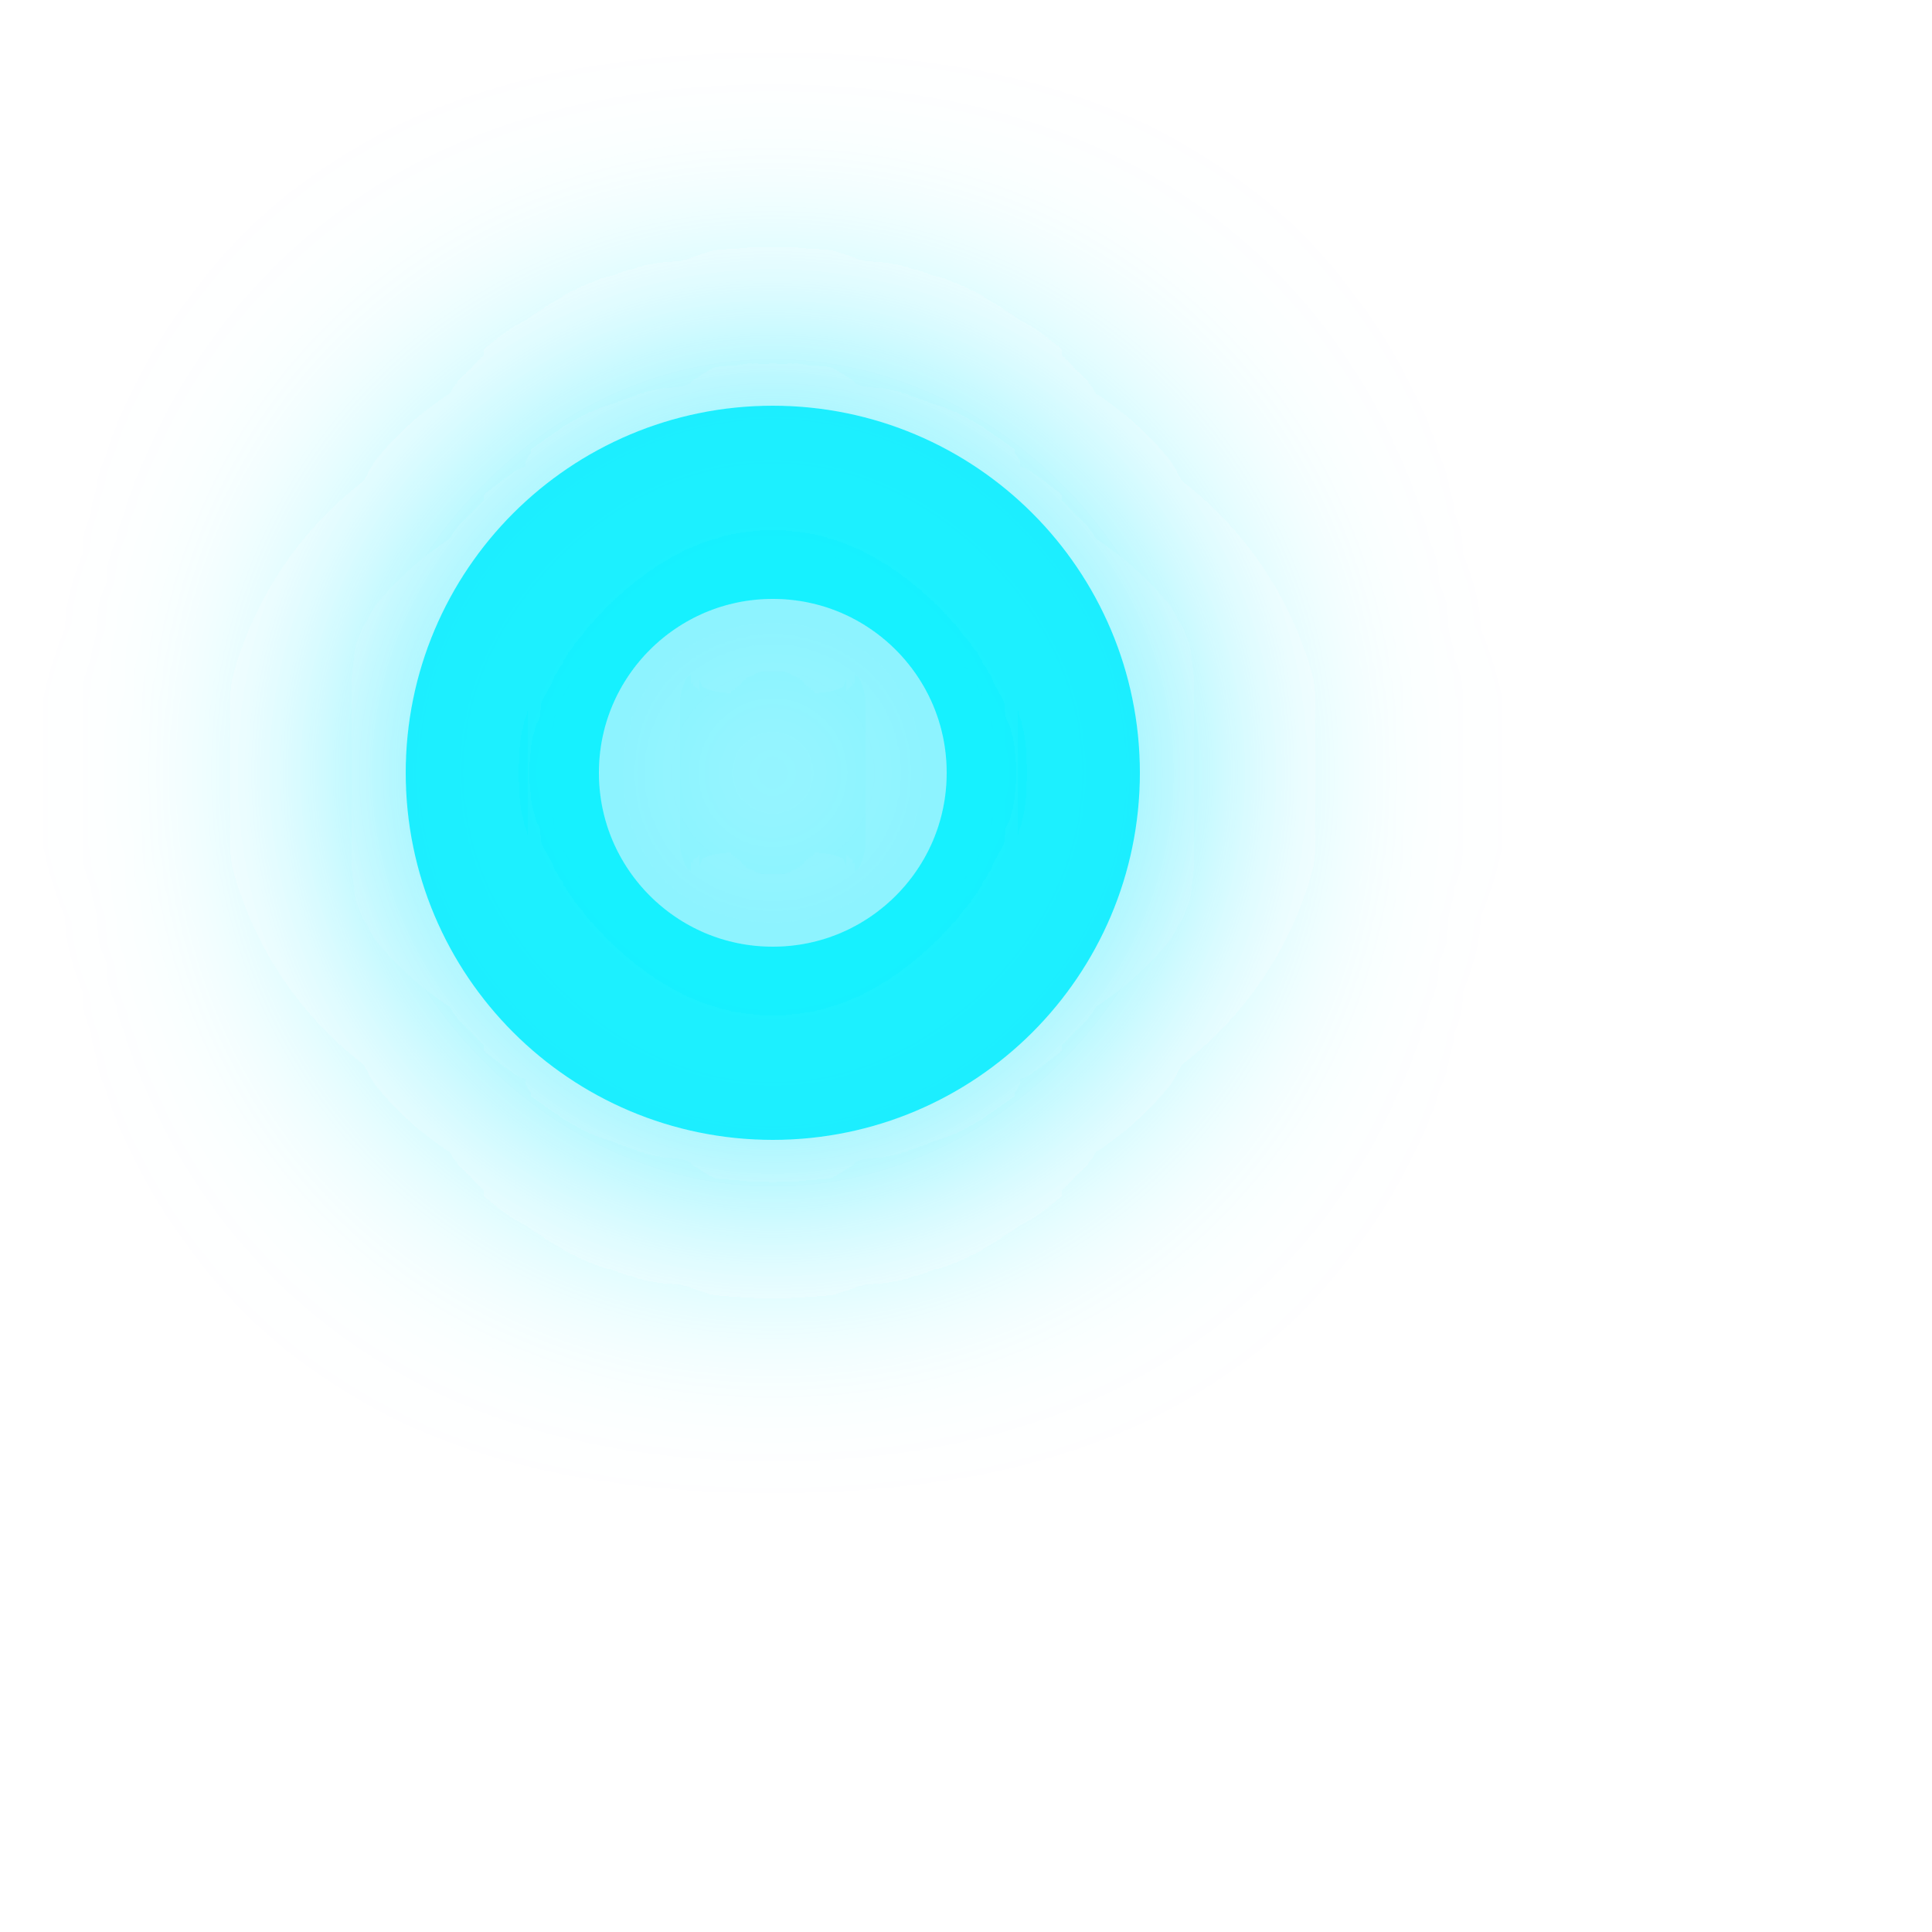
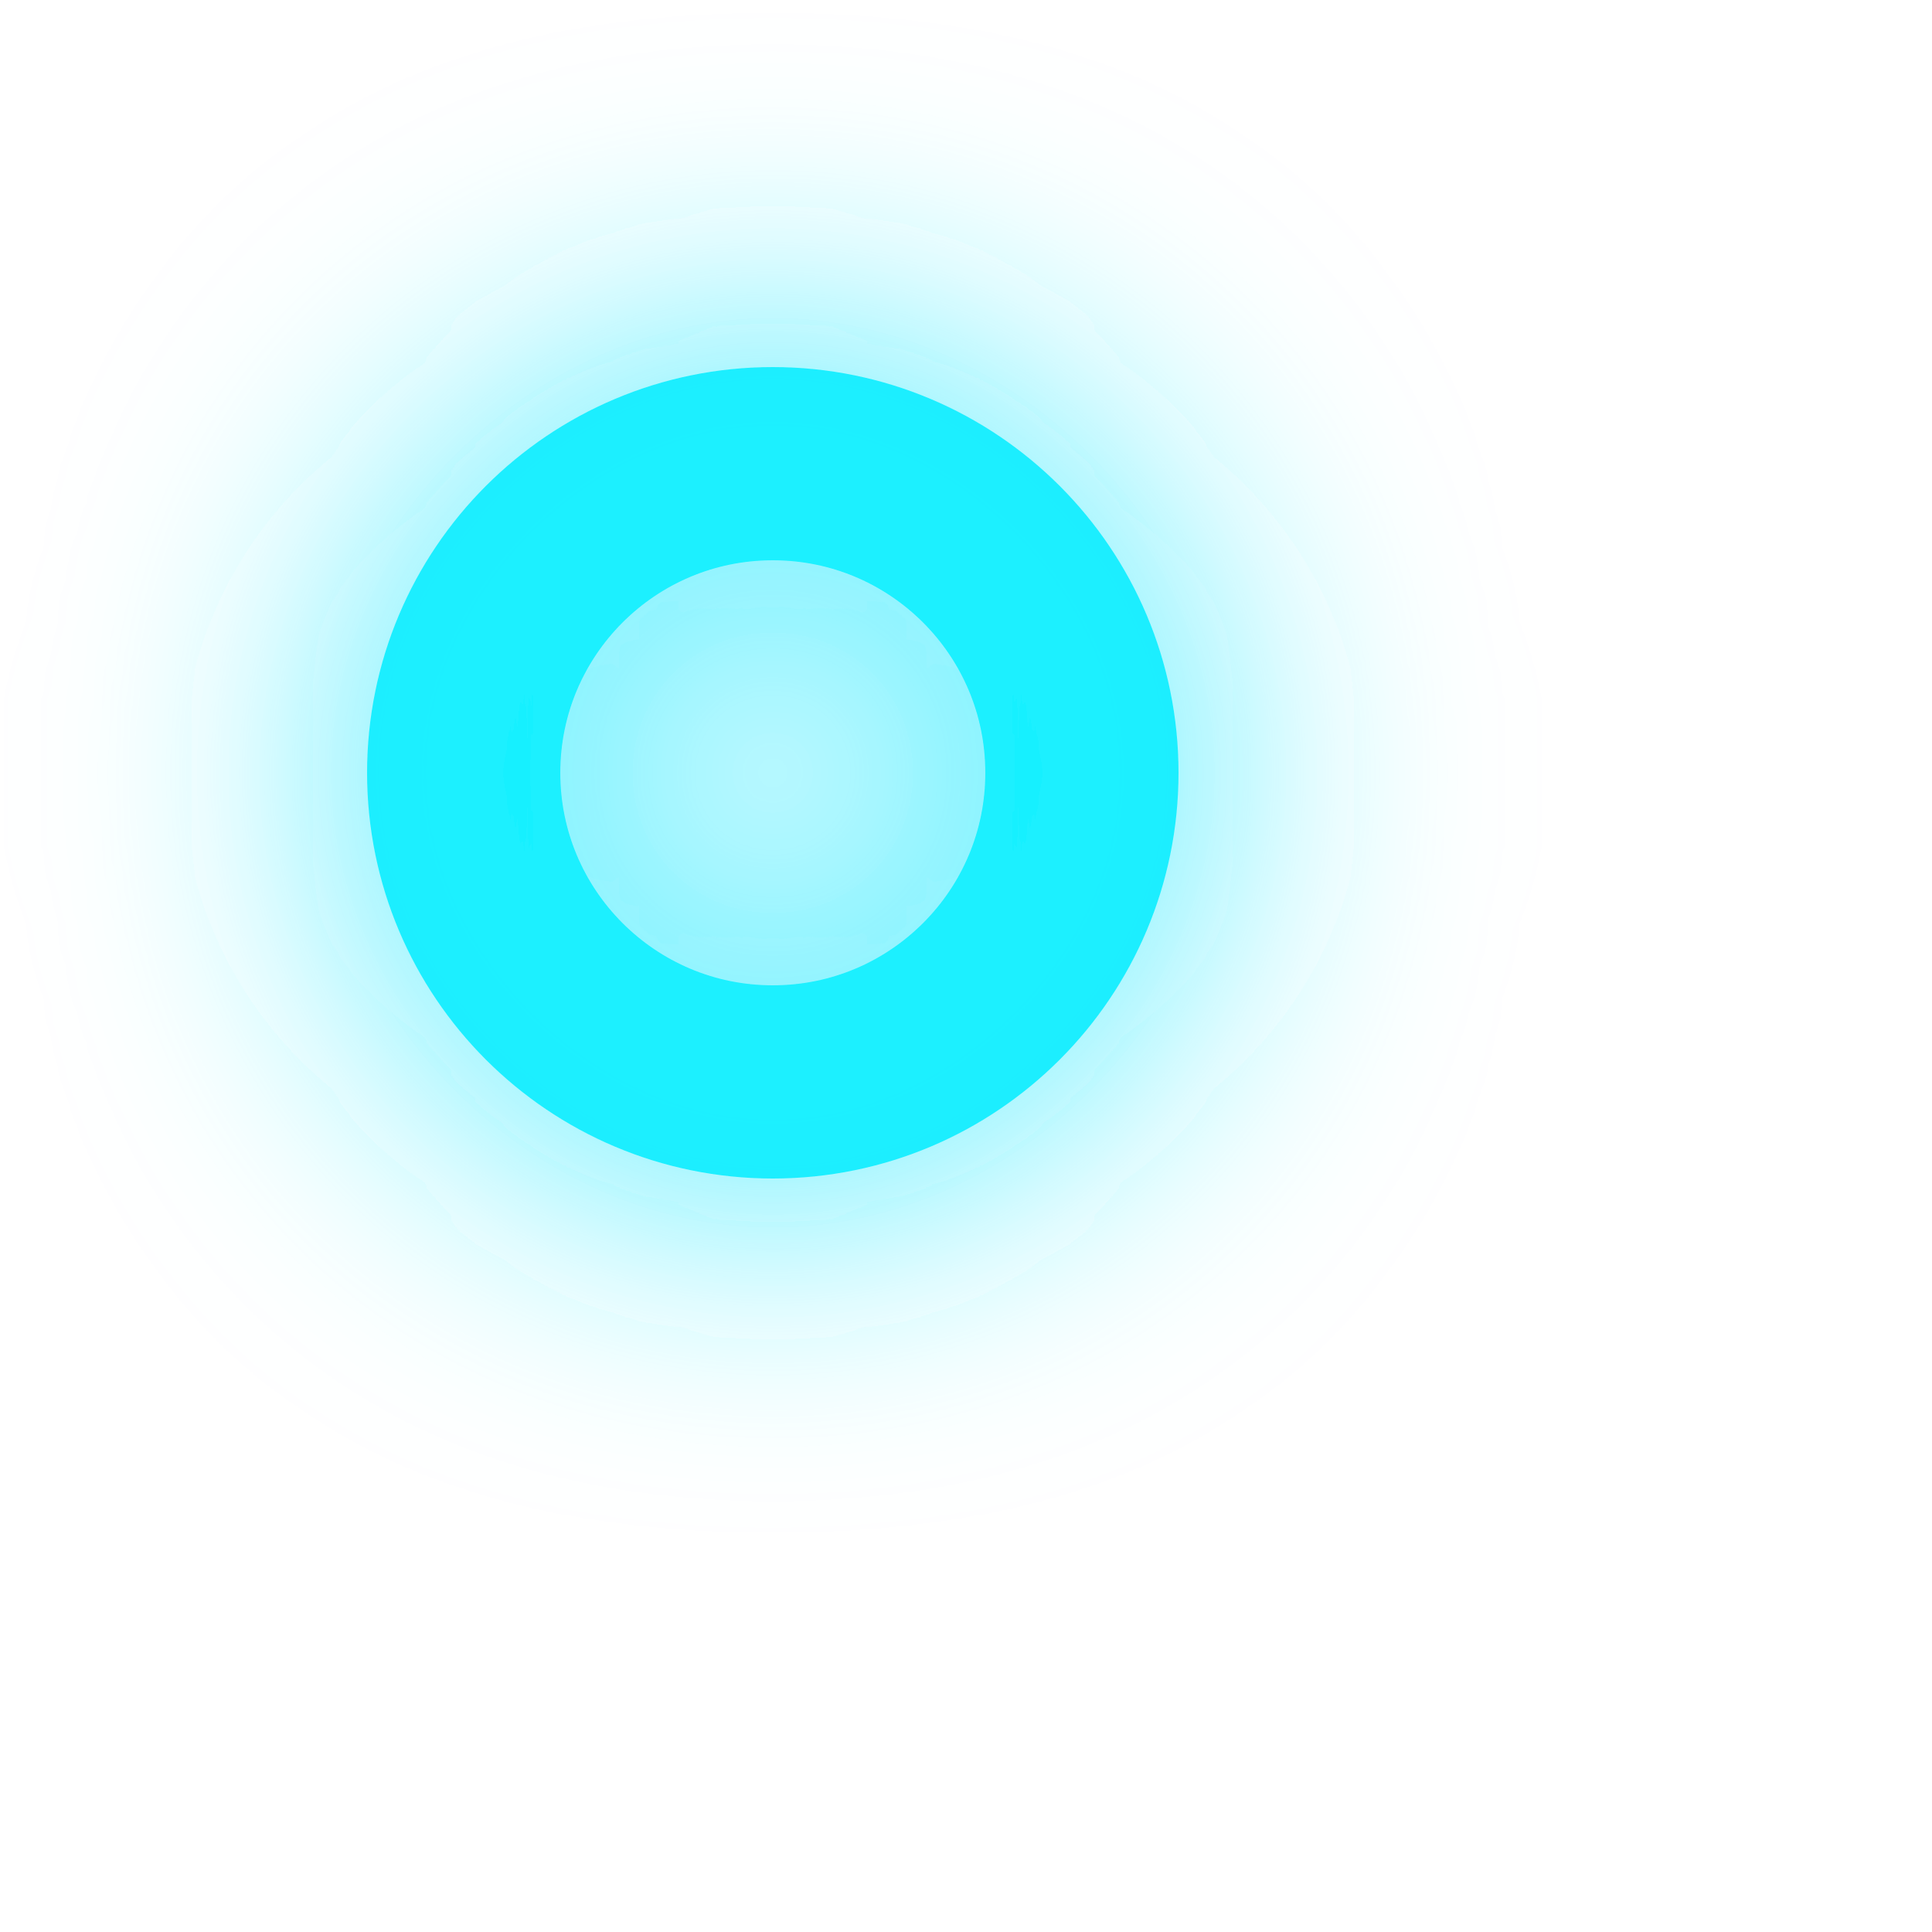
<svg xmlns="http://www.w3.org/2000/svg" x="20" y="20" viewBox="-10 -10 50 50">
  <defs>
    <filter id="glow" x="-120%" y="-120%" width="400%" height="400%">
      <feOffset result="offOut" in="SourceGraphic" dx="0" dy="0" />
      <feGaussianBlur result="blurOut" in="offOut" stdDeviation="4" />
      <feBlend in="SourceGraphic" in2="blurOut" mode="overlay" />
    </filter>
  </defs>
-   <circle filter="url(#glow)" cx="10" cy="10" r="7" stroke="#26e9ff" stroke-width="5" fill="none" />
+   <circle filter="url(#glow)" cx="10" cy="10" r="8" stroke="#26e9ff" stroke-width="5" fill="none" />
</svg>
